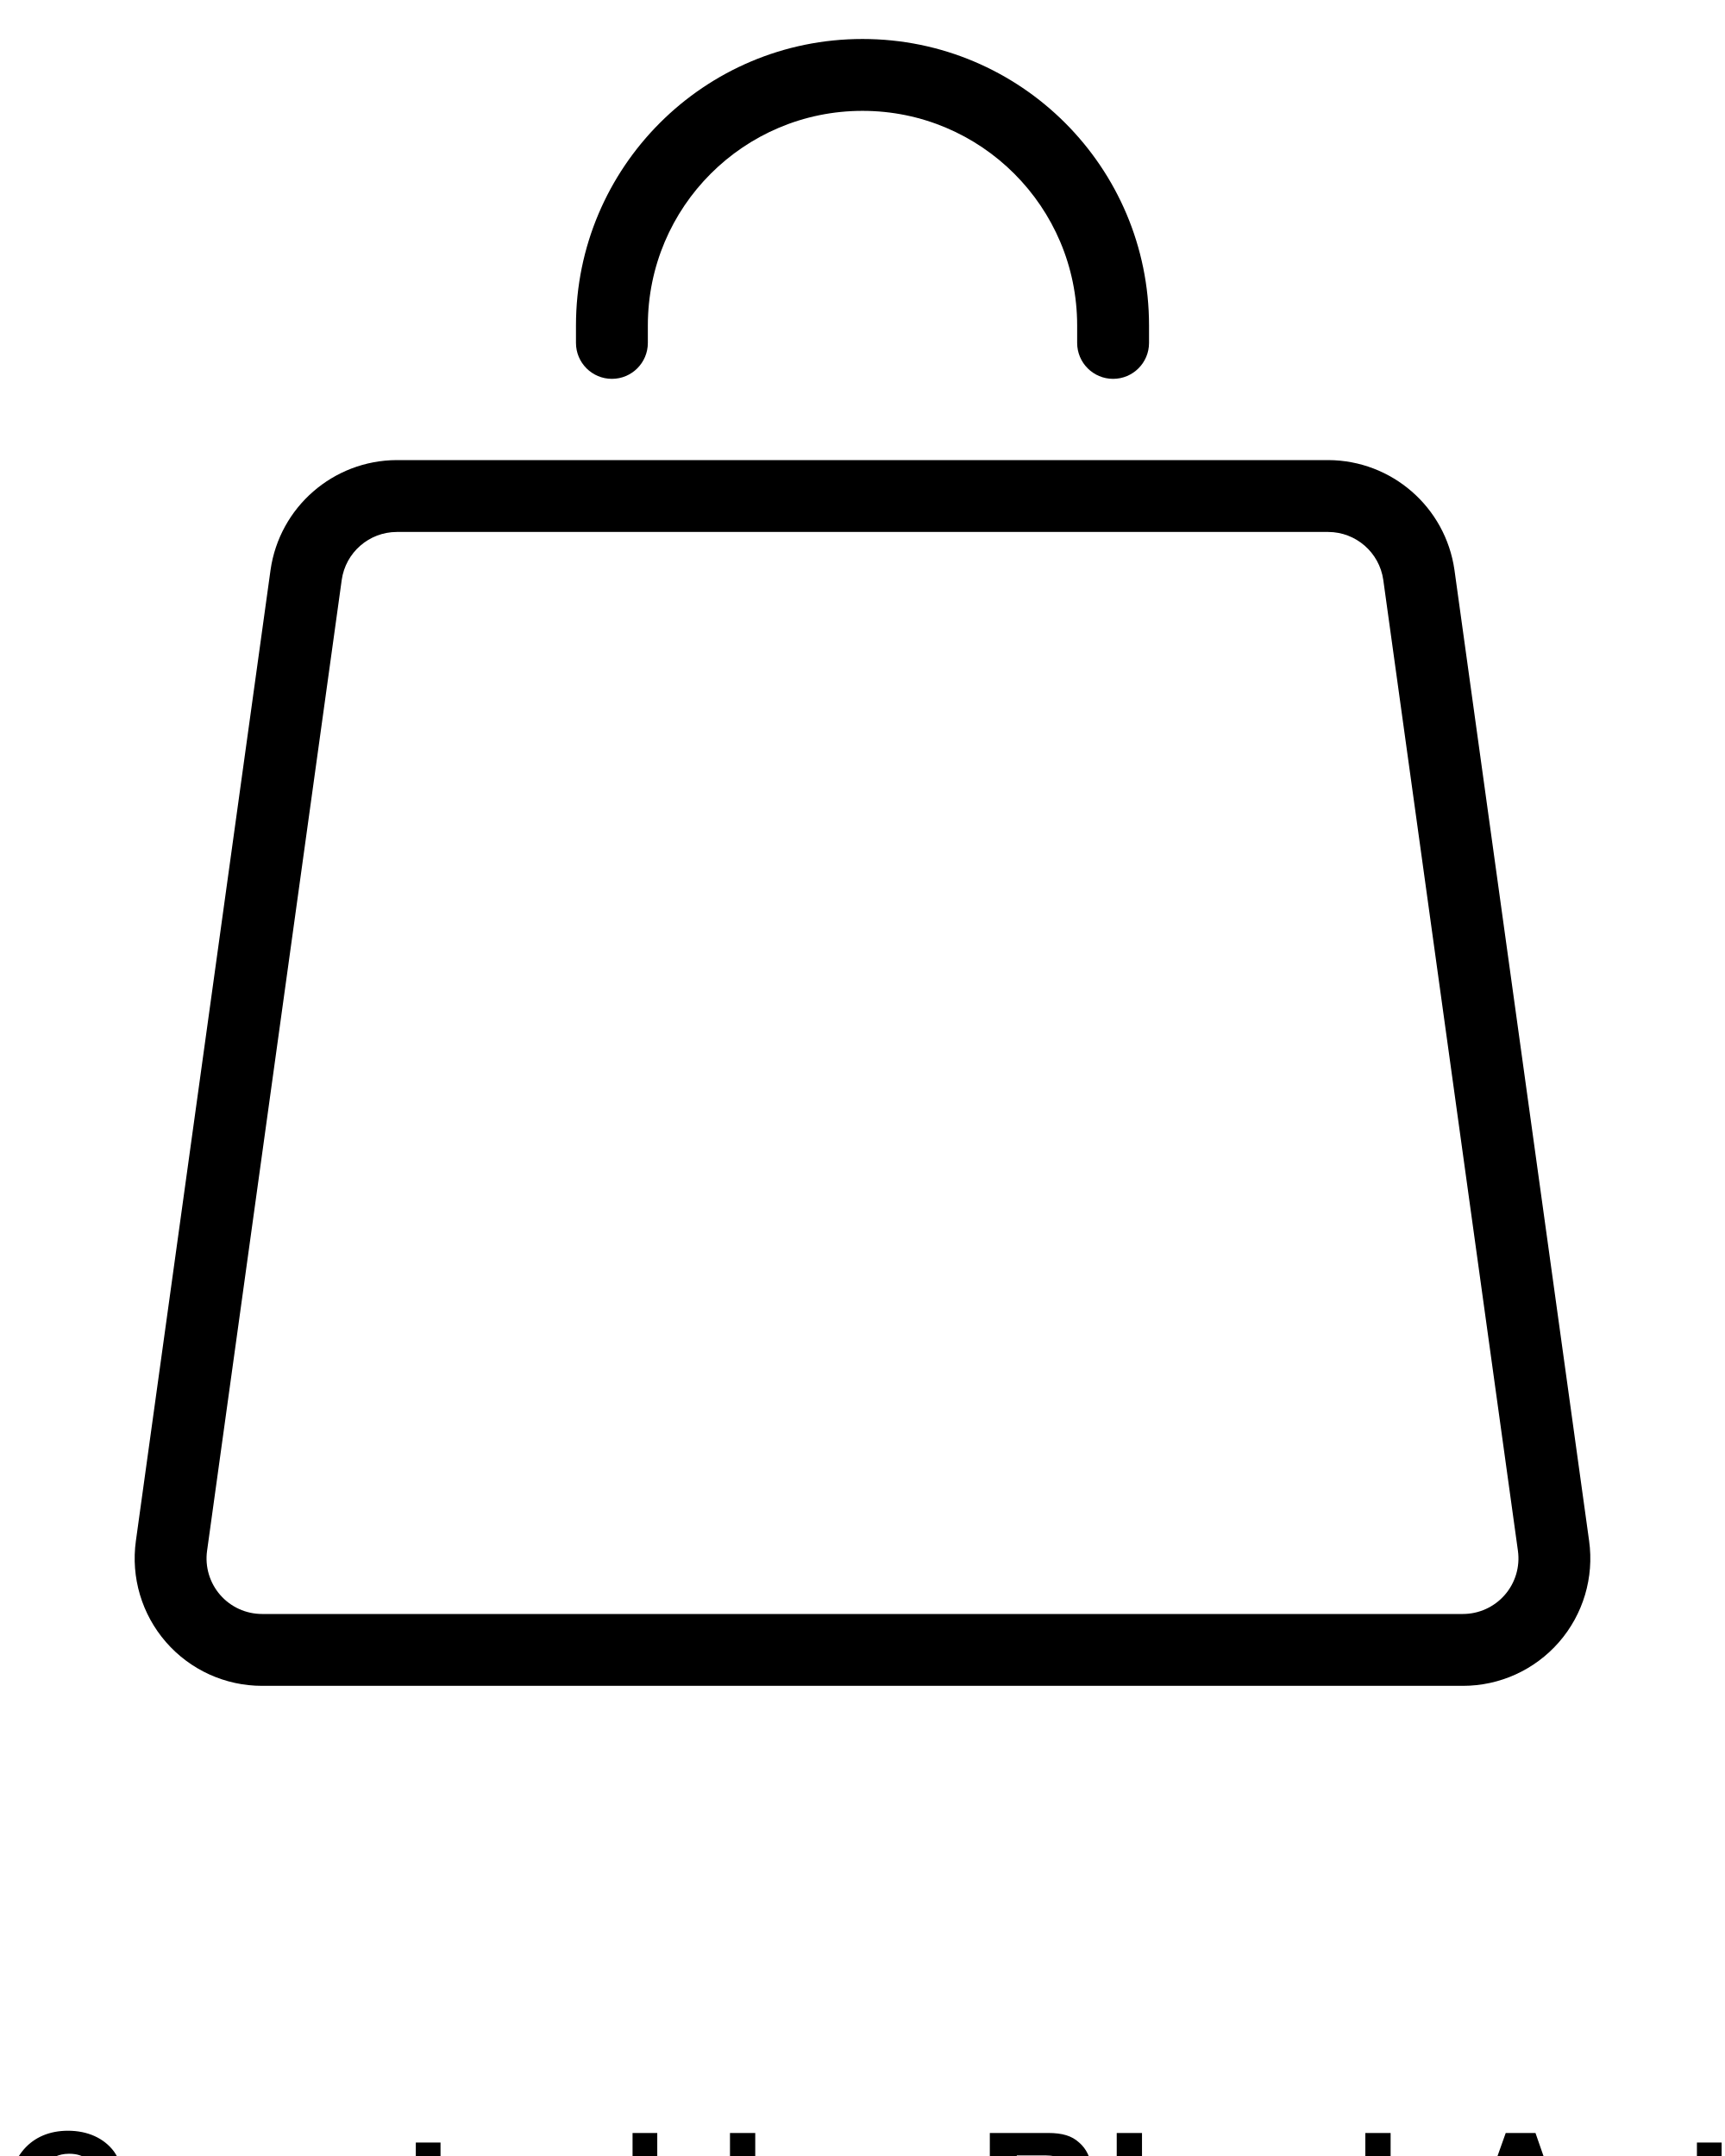
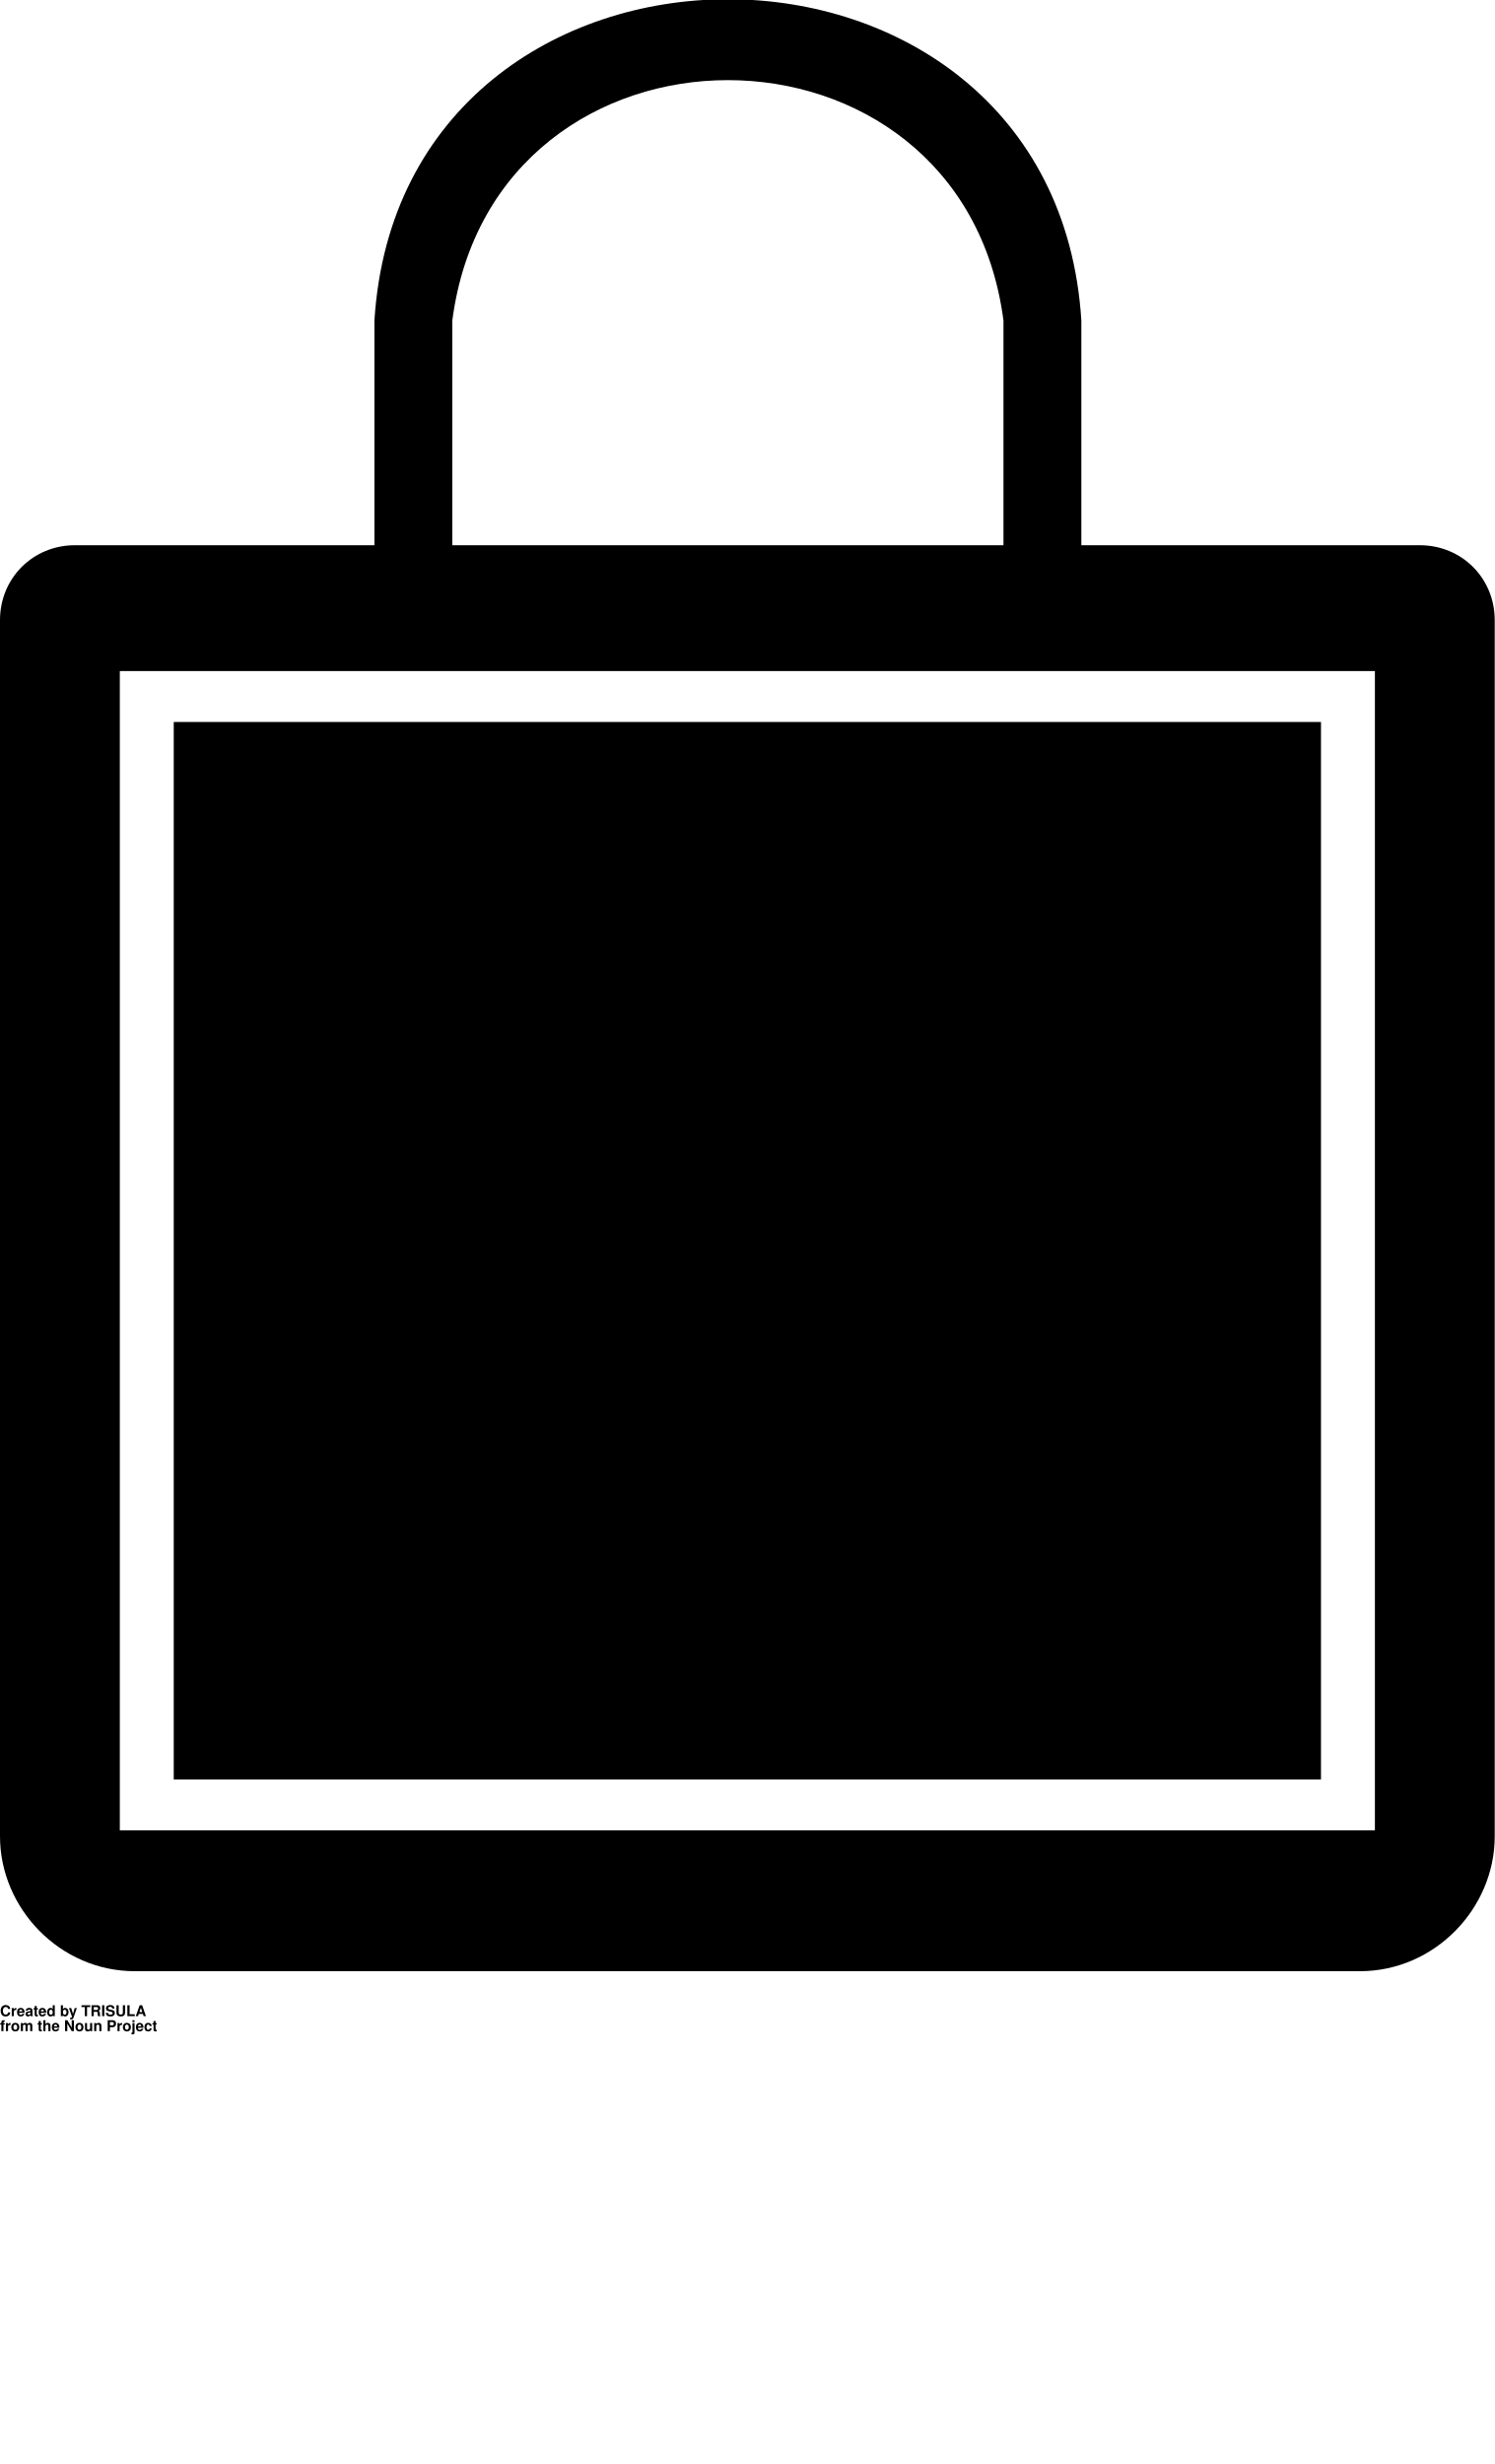
- <svg xmlns="http://www.w3.org/2000/svg" viewBox="0 0 48 60" x="0px" y="0px">
-   <g data-name="Layer 25">
-     <path d="M4.619,45.699A3.543,3.543,0,0,0,7.292,46.916H40.707a3.545,3.545,0,0,0,3.512-4.033L40.472,15.862A3.561,3.561,0,0,0,36.96,12.804H11.04a3.561,3.561,0,0,0-3.512,3.059l-3.747,27.02A3.546,3.546,0,0,0,4.619,45.699Zm1.143-2.541L9.509,16.138A1.552,1.552,0,0,1,11.04,14.804H36.96a1.552,1.552,0,0,1,1.531,1.333l3.747,27.021A1.546,1.546,0,0,1,40.707,44.916H7.292A1.545,1.545,0,0,1,5.762,43.158Z" />
-     <path d="M30.973,10.543a1.0 1,0,0,0,1-1V9.058a7.973,7.973,0,1,0-15.946,0V9.543a1,1,0,0,0,2,0V9.058a5.973,5.973,0,1,1,11.946,0V9.543A1.0 1,0,0,0,30.973,10.543Z" />
+ <svg xmlns="http://www.w3.org/2000/svg" xml:space="preserve" version="1.1" style="shape-rendering:geometricPrecision;text-rendering:geometricPrecision;image-rendering:optimizeQuality;" viewBox="0 0 499 822.5" x="0px" y="0px" fill-rule="evenodd" clip-rule="evenodd">
+   <defs>
+     <style type="text/css">
+    
+     .fil0 {fill:black}
+    
+   </style>
+   </defs>
+   <g>
+     <path class="fil0" d="M335 107l0 75 -184 0 0 -75c14,-107 170,-107 184,0zm124 117l0 387 -419 0 0 -387c145,0 265,0 419,0zm-98 -42l0 -75c-9,-143 -227,-143 -236,0l0 75 -100 0c-14,0 -25,11 -25,25l0 406c0,24 20,45 45,45l409 0c25,0 45,-21 45,-45l0 -406c0,-14 -11,-25 -25,-25l-113 0z" />
+     <rect class="fil0" x="58" y="241" width="383" height="353" />
  </g>
-   <text x="0" y="63" fill="#000000" font-size="5px" font-weight="bold" font-family="'Helvetica Neue', Helvetica, Arial-Unicode, Arial, Sans-serif">Created by BlackActurus</text>
-   <text x="0" y="68" fill="#000000" font-size="5px" font-weight="bold" font-family="'Helvetica Neue', Helvetica, Arial-Unicode, Arial, Sans-serif">from the Noun Project</text>
+   <text x="0" y="673" fill="#000000" font-size="5px" font-weight="bold" font-family="'Helvetica Neue', Helvetica, Arial-Unicode, Arial, Sans-serif">Created by TRISULA</text>
+   <text x="0" y="678" fill="#000000" font-size="5px" font-weight="bold" font-family="'Helvetica Neue', Helvetica, Arial-Unicode, Arial, Sans-serif">from the Noun Project</text>
</svg>
